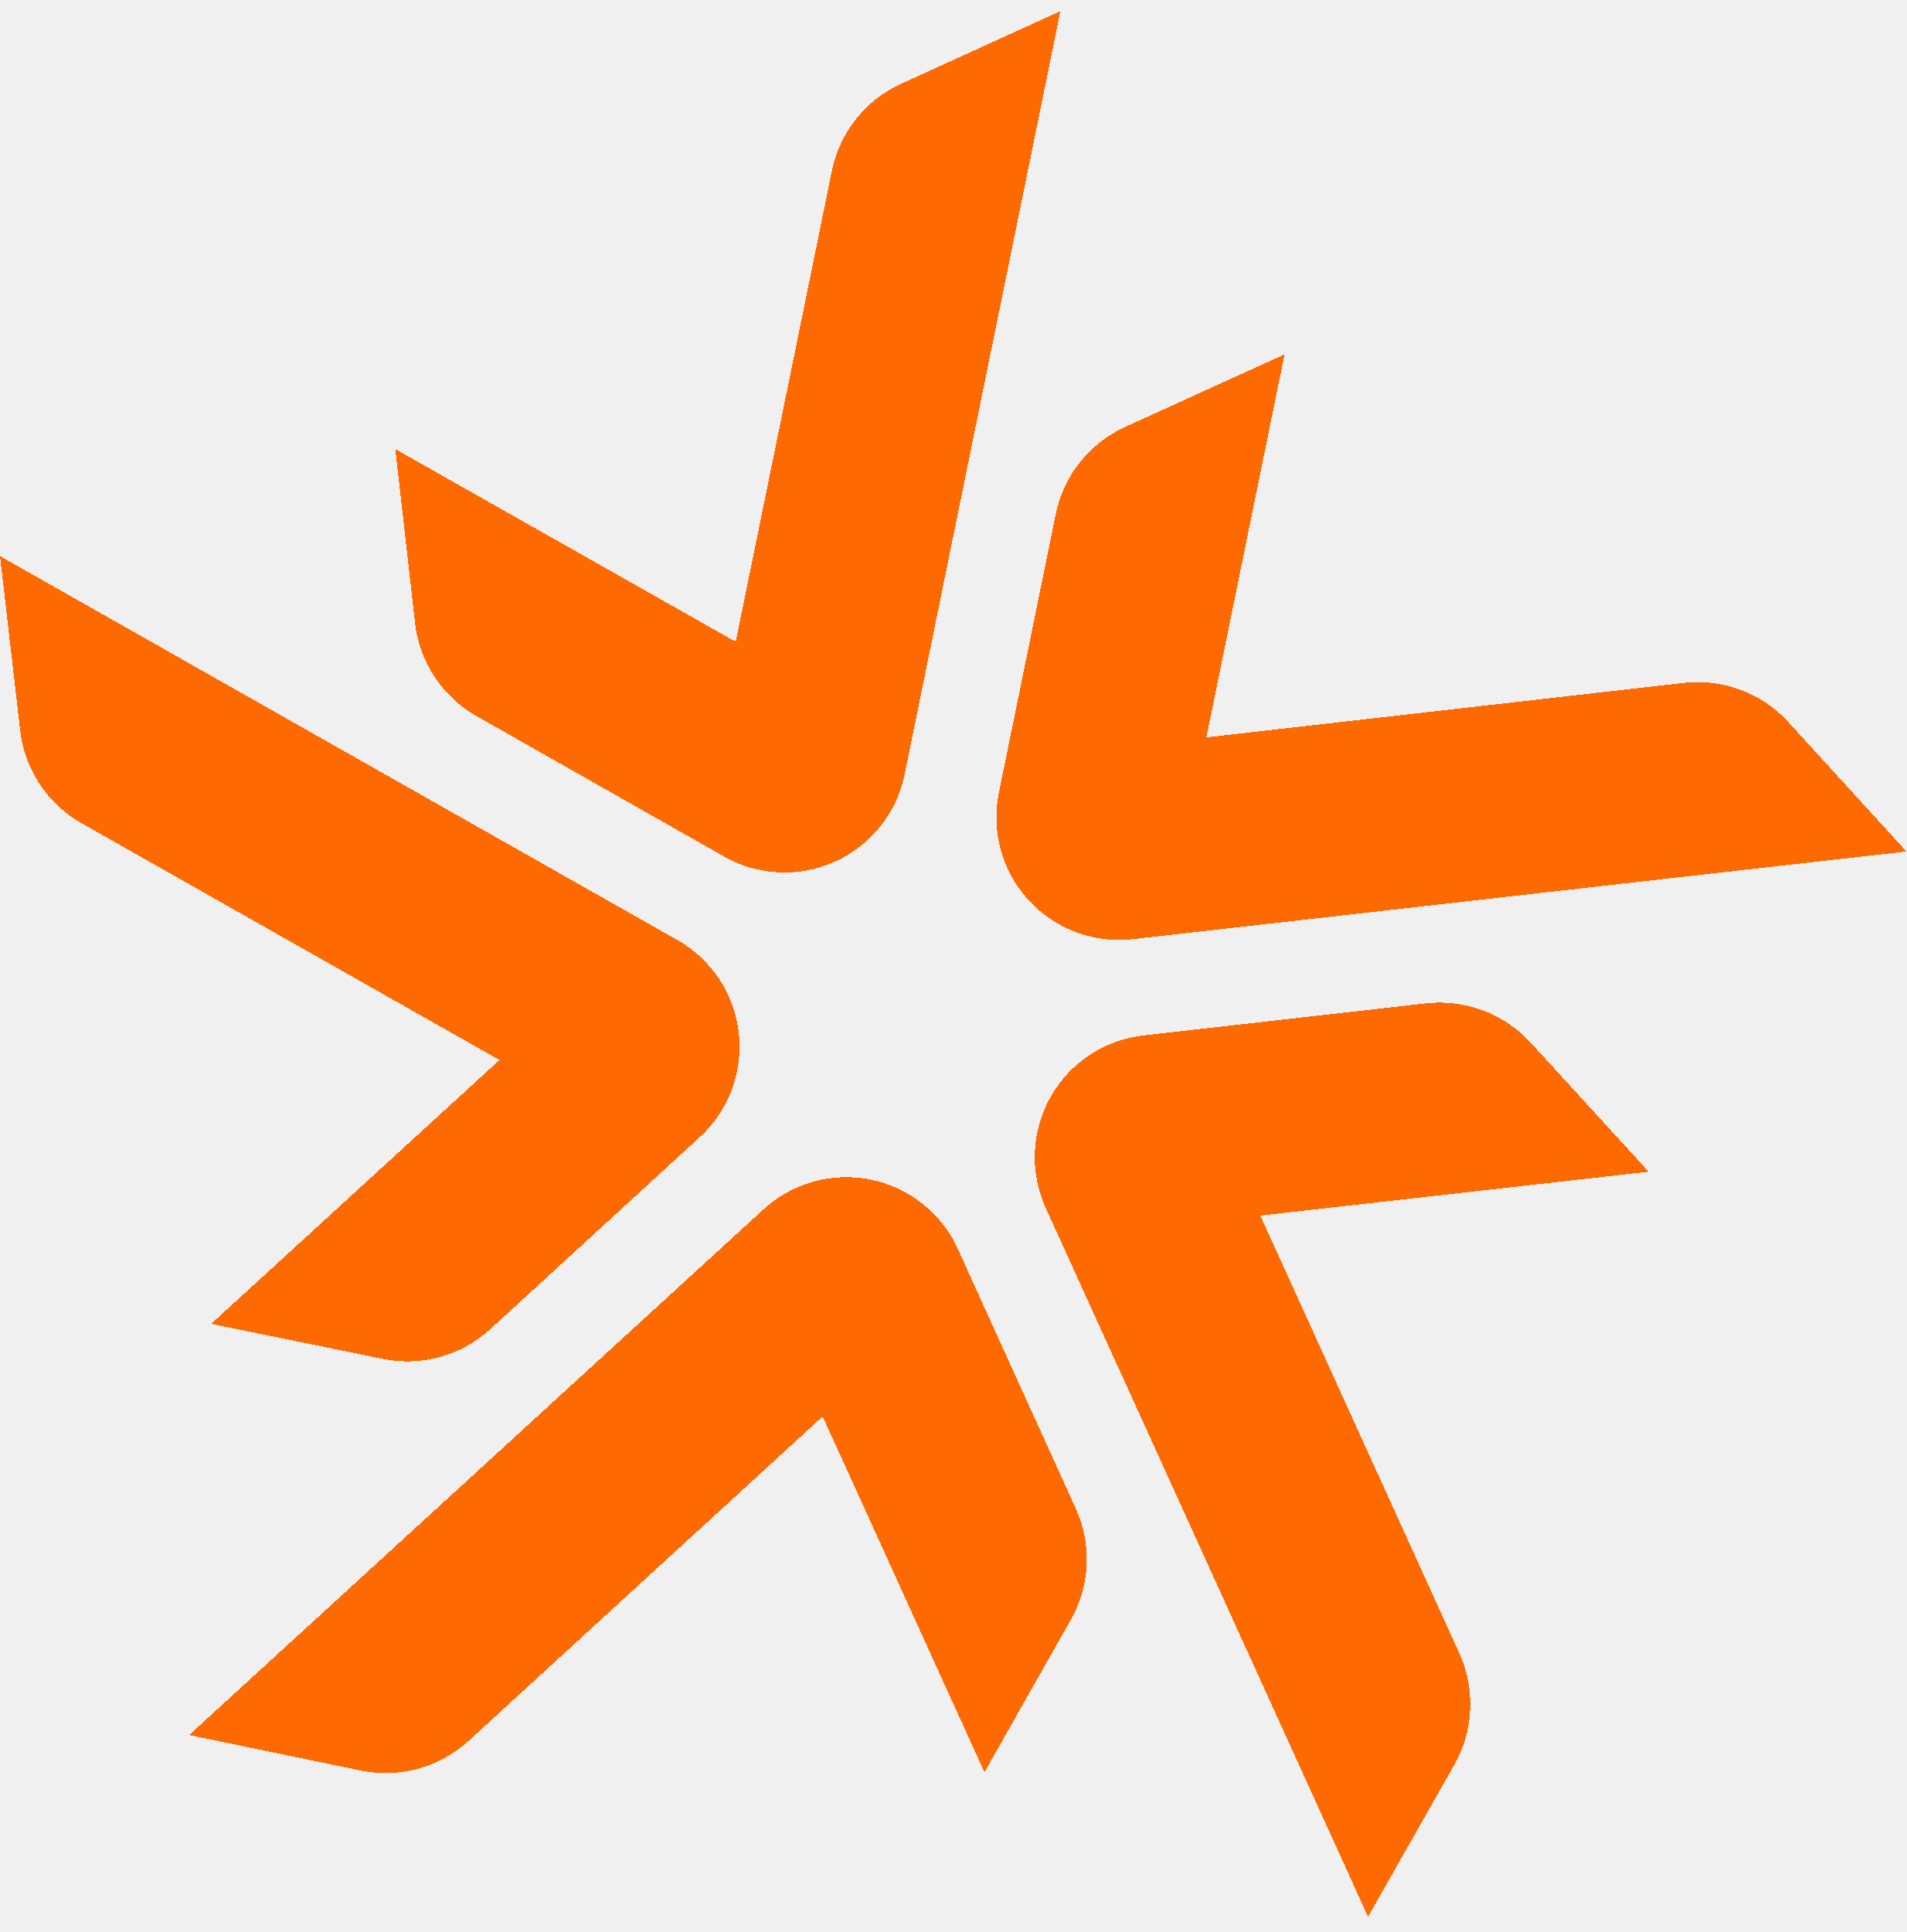
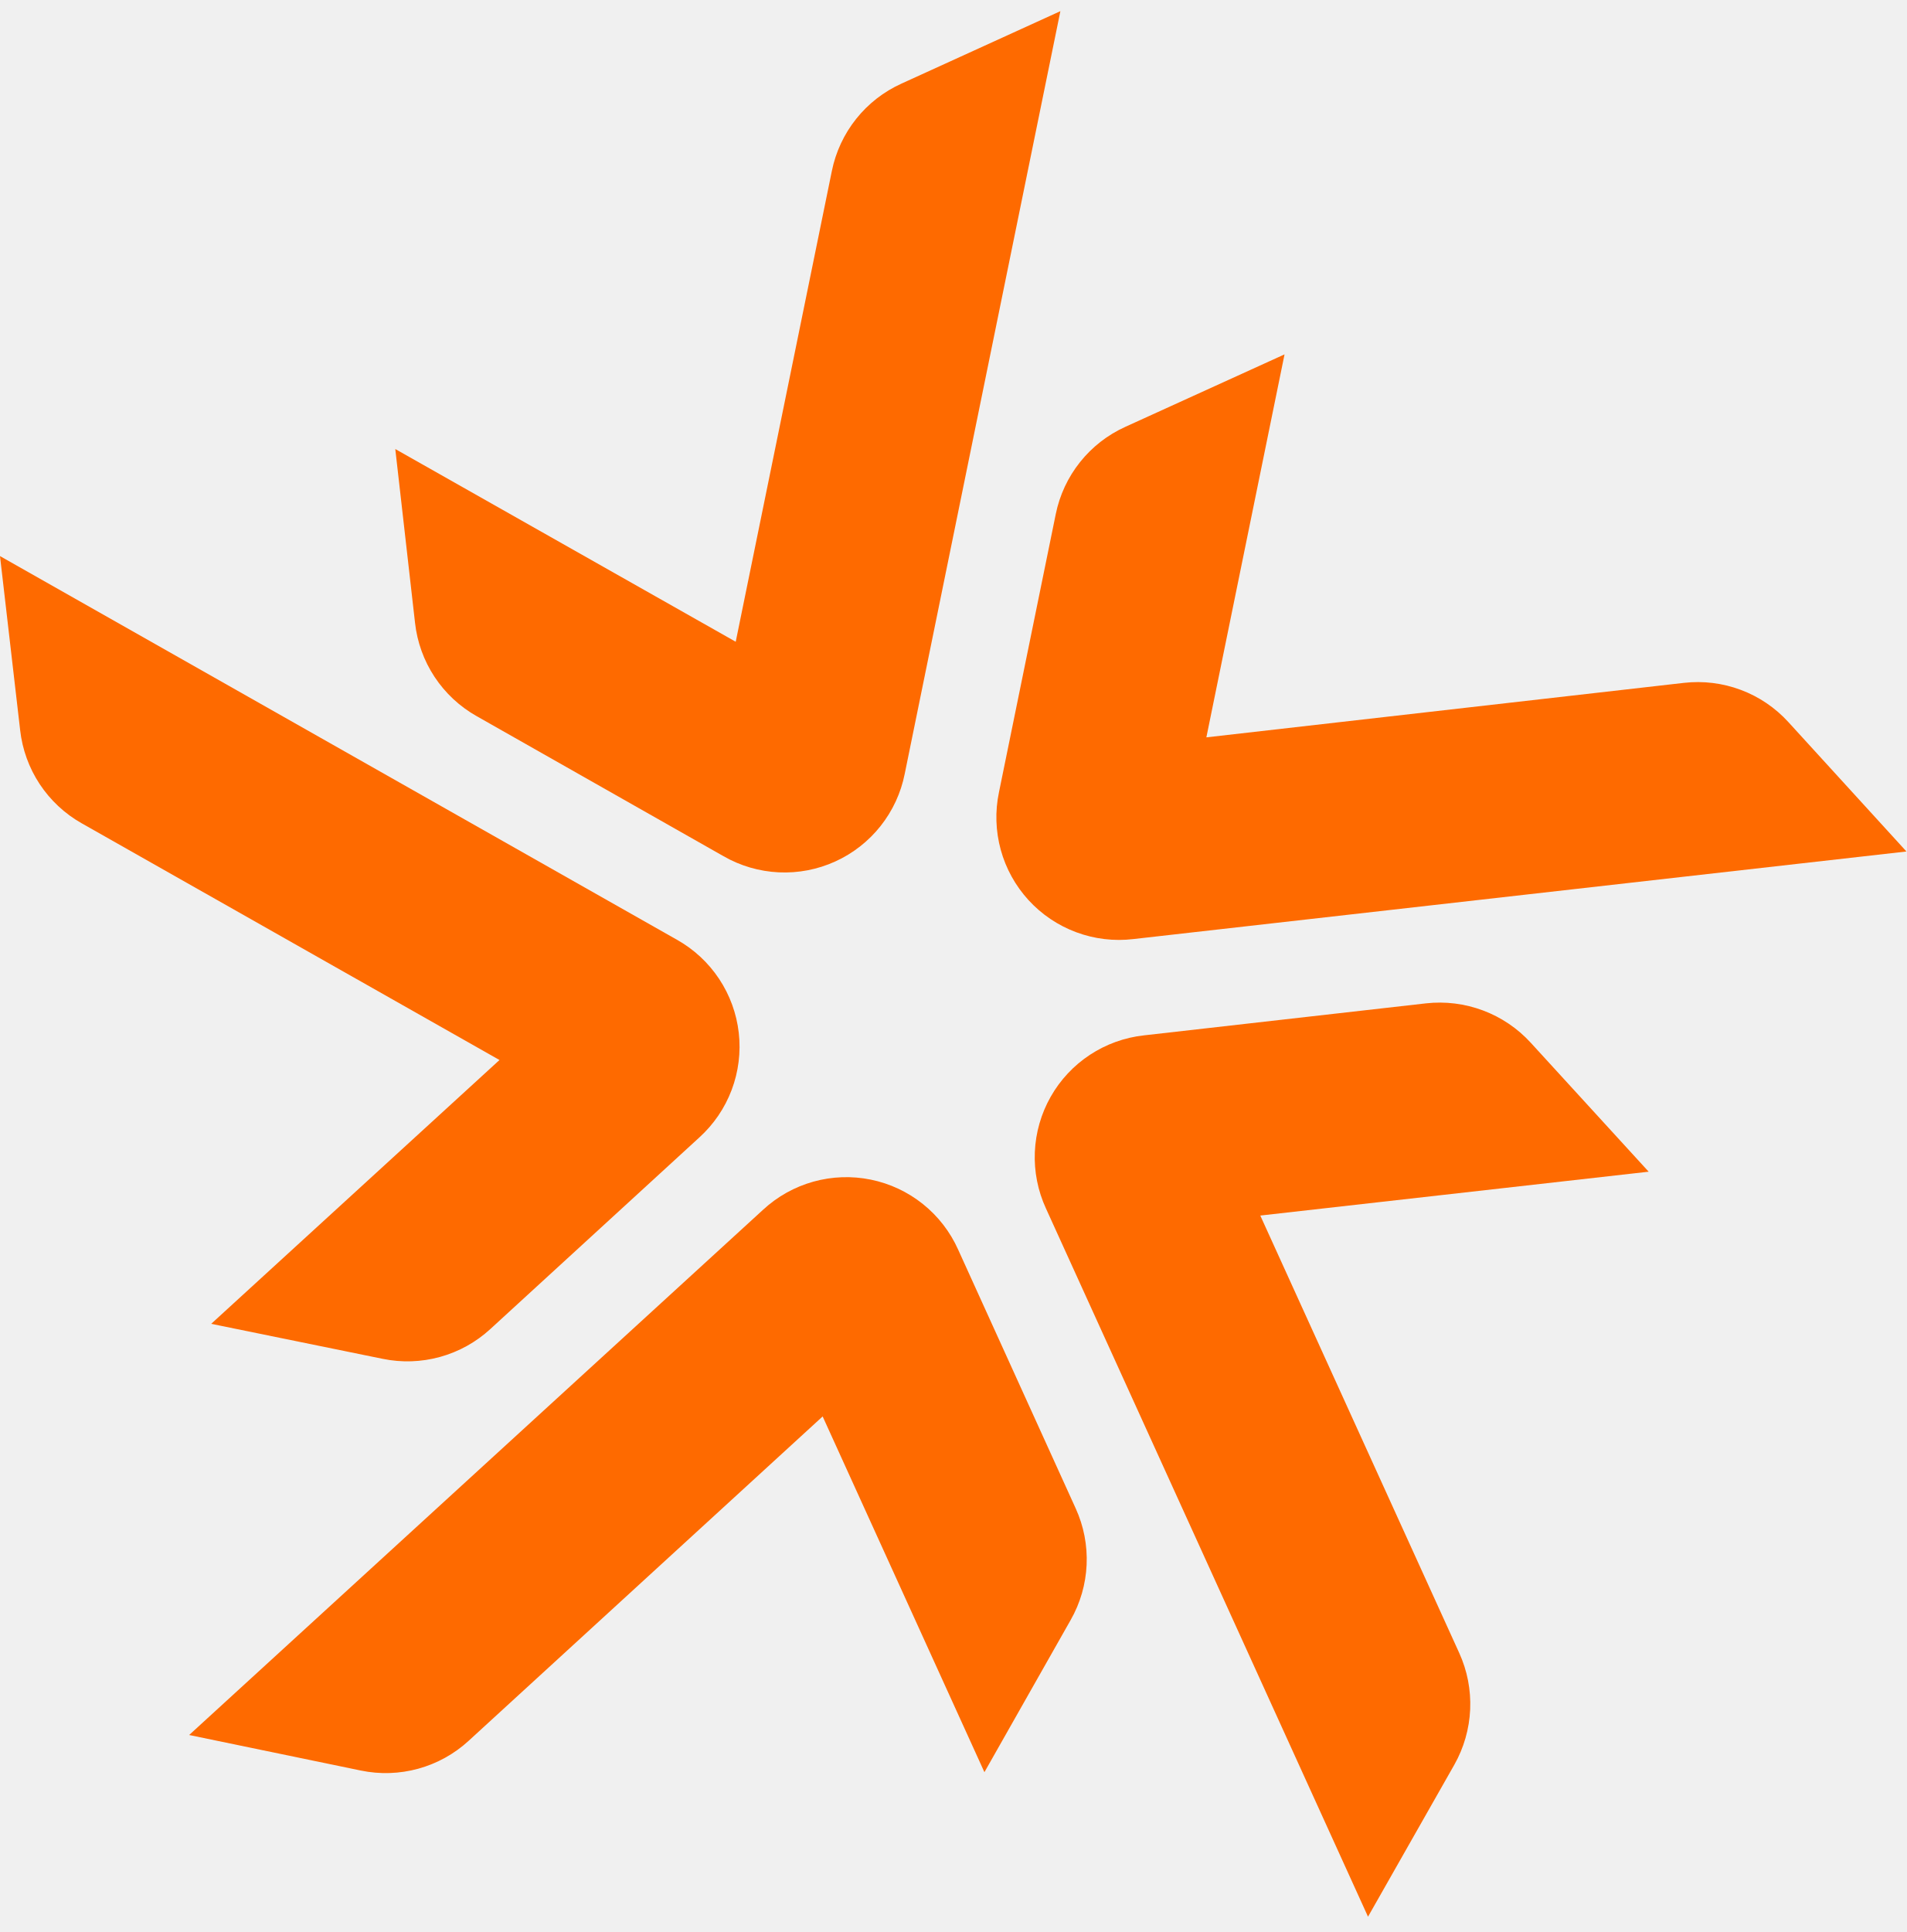
- <svg xmlns="http://www.w3.org/2000/svg" width="151" height="153" viewBox="0 0 151 153" fill="none" shape-rendering="crispEdges" color="#fe6a00">
+ <svg xmlns="http://www.w3.org/2000/svg" width="151" height="153" viewBox="0 0 151 153" fill="none" color="#fe6a00">
  <g>
    <mask id="mask0_2_21" style="mask-type:luminance" maskUnits="userSpaceOnUse" x="0" y="0" width="151" height="153">
      <path d="M151 0H0V152.079H151V0Z" fill="white" />
    </mask>
    <g mask="url(#mask0_2_21)">
      <path d="M150.998 67.432L89.768 74.367C88.238 74.549 86.688 74.364 85.244 73.827C83.8 73.291 82.504 72.419 81.464 71.283C80.424 70.147 79.669 68.78 79.262 67.294C78.855 65.809 78.806 64.248 79.122 62.74L83.62 40.716C83.925 39.209 84.585 37.797 85.543 36.595C86.501 35.393 87.731 34.436 89.132 33.802L101.74 28.064L95.549 58.393L133.363 54.079C134.892 53.904 136.44 54.094 137.88 54.634C139.321 55.174 140.611 56.048 141.647 57.185L150.998 67.432Z" fill="currentColor" />
      <path d="M108.352 151.788L82.844 95.702C82.2 94.304 81.898 92.773 81.963 91.235C82.028 89.698 82.457 88.198 83.216 86.859C83.974 85.52 85.04 84.38 86.326 83.534C87.611 82.688 89.079 82.16 90.609 81.993L112.946 79.458C114.475 79.288 116.021 79.481 117.46 80.021C118.899 80.56 120.191 81.432 121.23 82.565L130.581 92.79L99.82 96.263L115.578 130.906C116.215 132.307 116.511 133.838 116.443 135.375C116.375 136.912 115.946 138.411 115.19 139.751L108.352 151.788Z" fill="currentColor" />
      <path d="M83.986 0.884L71.657 61.284C71.357 62.794 70.701 64.21 69.744 65.416C68.788 66.623 67.559 67.585 66.157 68.222C64.756 68.86 63.223 69.155 61.685 69.083C60.147 69.011 58.649 68.575 57.313 67.809L37.747 56.71C36.407 55.954 35.266 54.889 34.419 53.605C33.571 52.32 33.041 50.852 32.872 49.323L31.308 35.56L58.272 50.822L65.887 13.536C66.193 12.029 66.853 10.617 67.811 9.415C68.768 8.213 69.999 7.256 71.399 6.622L83.986 0.884Z" fill="currentColor" />
      <path d="M14.982 137.399L60.443 95.799C61.575 94.753 62.939 93.992 64.422 93.578C65.906 93.165 67.467 93.11 68.976 93.419C70.486 93.728 71.899 94.391 73.101 95.354C74.303 96.318 75.259 97.553 75.888 98.959L85.197 119.451C85.837 120.851 86.134 122.384 86.064 123.922C85.995 125.459 85.561 126.958 84.798 128.296L77.97 140.343L65.157 112.171L37.114 137.863C35.98 138.903 34.615 139.658 33.132 140.067C31.648 140.476 30.089 140.527 28.582 140.214L14.982 137.399Z" fill="currentColor" />
      <path d="M0 44.038L53.616 74.421C54.959 75.174 56.103 76.236 56.955 77.519C57.806 78.801 58.341 80.268 58.514 81.798C58.686 83.328 58.493 84.877 57.949 86.318C57.405 87.758 56.526 89.048 55.385 90.082L38.829 105.257C37.696 106.295 36.333 107.05 34.851 107.459C33.37 107.868 31.813 107.919 30.308 107.609L16.728 104.837L39.562 83.945L6.471 65.199C5.133 64.443 3.993 63.38 3.145 62.098C2.298 60.815 1.767 59.349 1.596 57.822L0 44.038Z" fill="currentColor" />
    </g>
  </g>
</svg>
